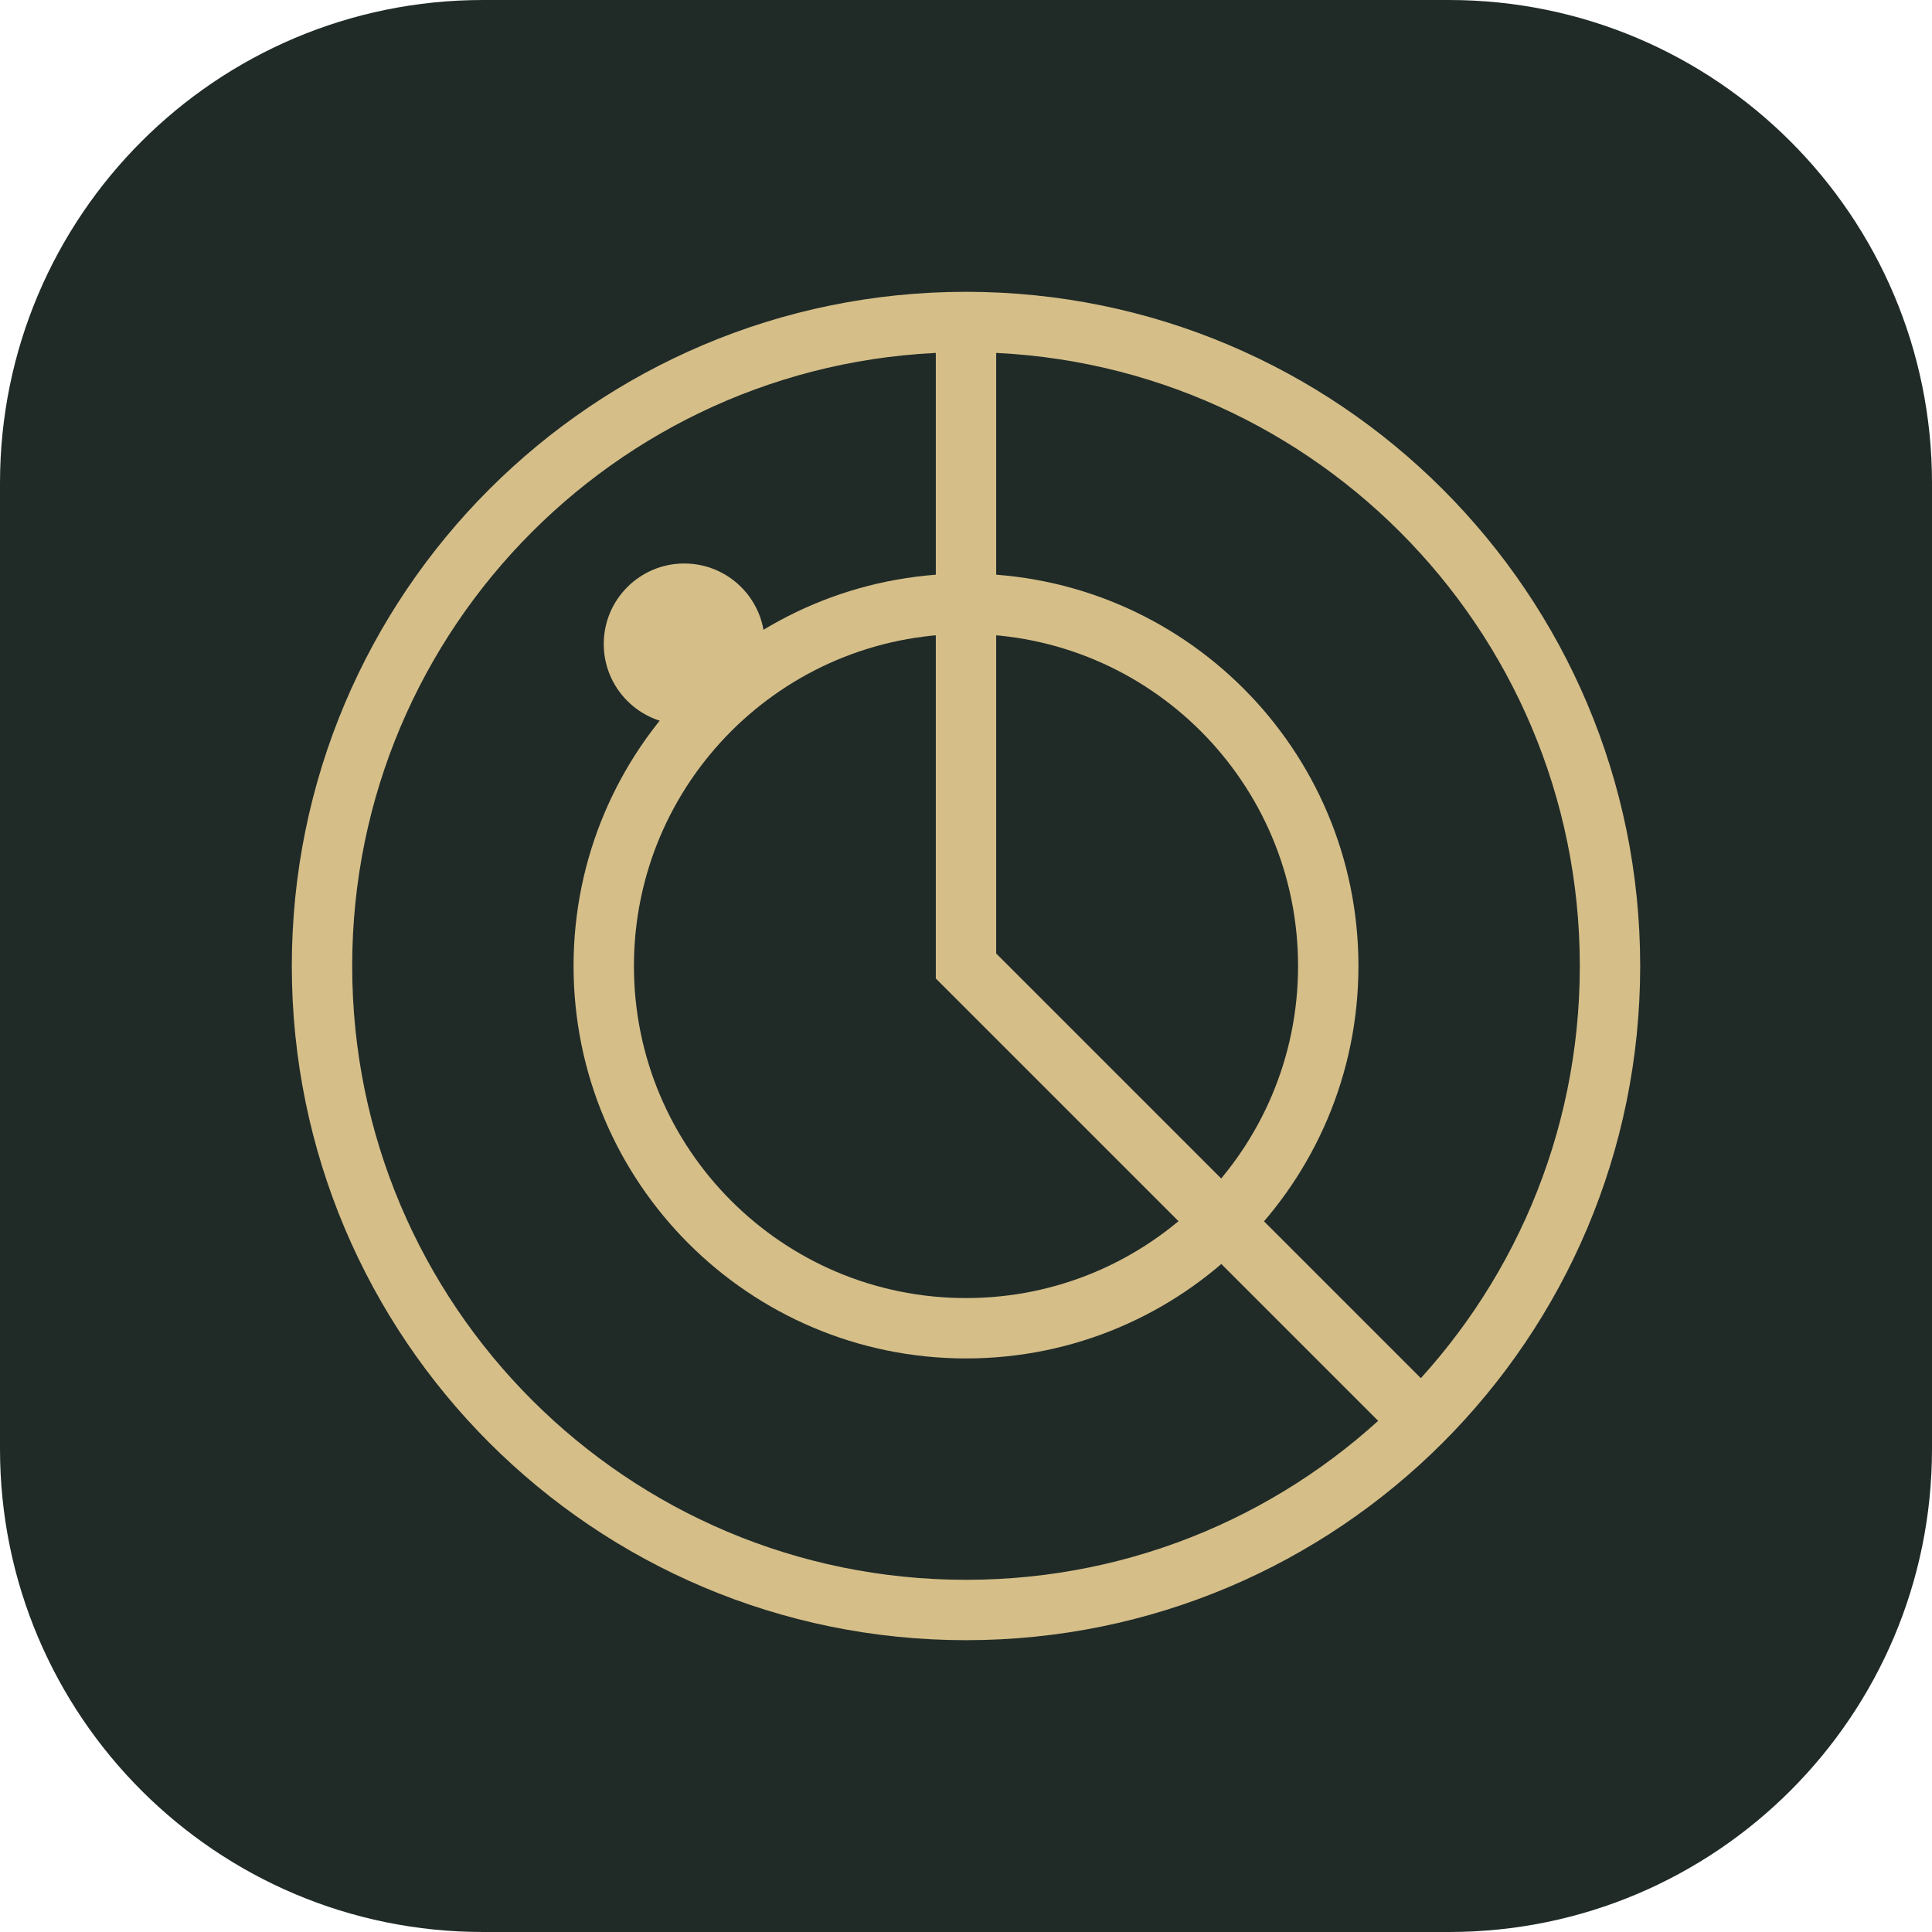
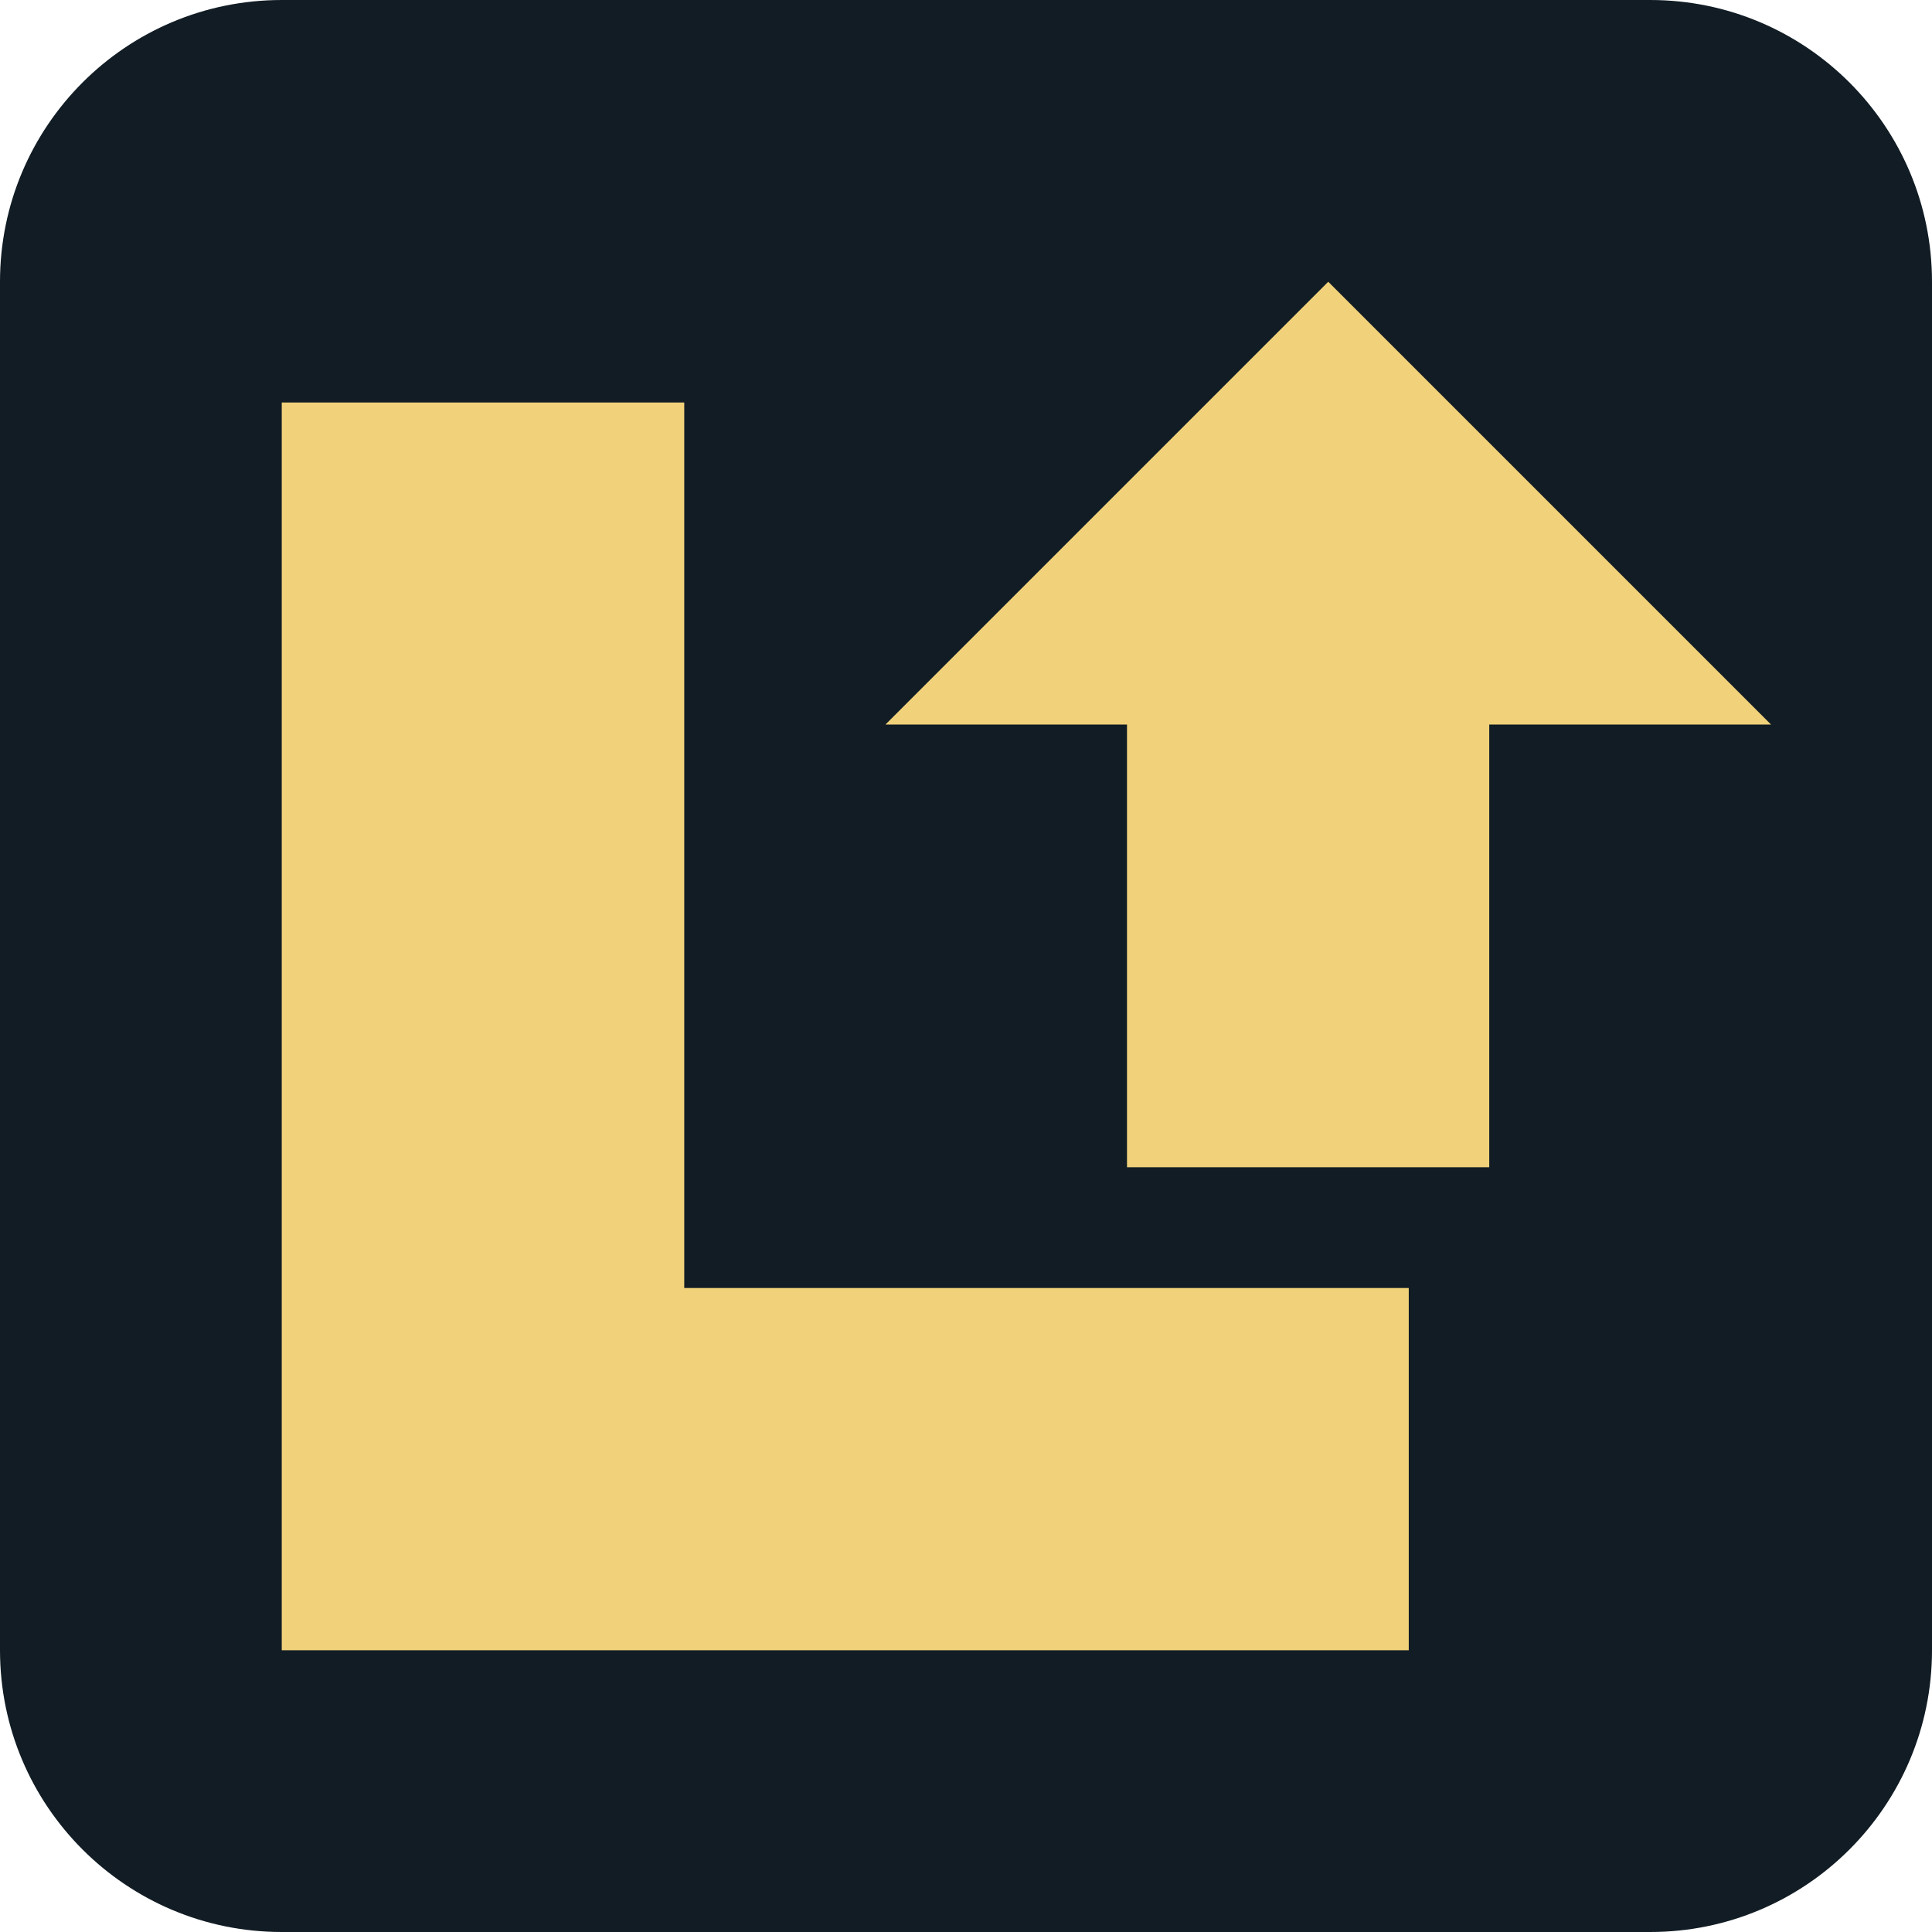
<svg xmlns="http://www.w3.org/2000/svg" viewBox="0 0 48 48">
-   <rect width="48" height="48" rx="12" fill="#202b28" />
-   <g fill="none" stroke="#d5be88" stroke-width="1.5">
-     <circle cx="24" cy="24" r="16" />
-     <circle cx="24" cy="24" r="9" />
-     <path d="M24 8v16l11 11" />
+   <rect width="48" height="48" rx="7" fill="#111c24" />
+   <g fill="#f1d27a">
+     <path d="M7 10h10v22h18v9H7Z" />
+     <path d="M22 18 33 7l11 11h-7v11h-9V18Z" />
  </g>
-   <circle cx="17" cy="16" r="2" fill="#d5be88" />
</svg>
